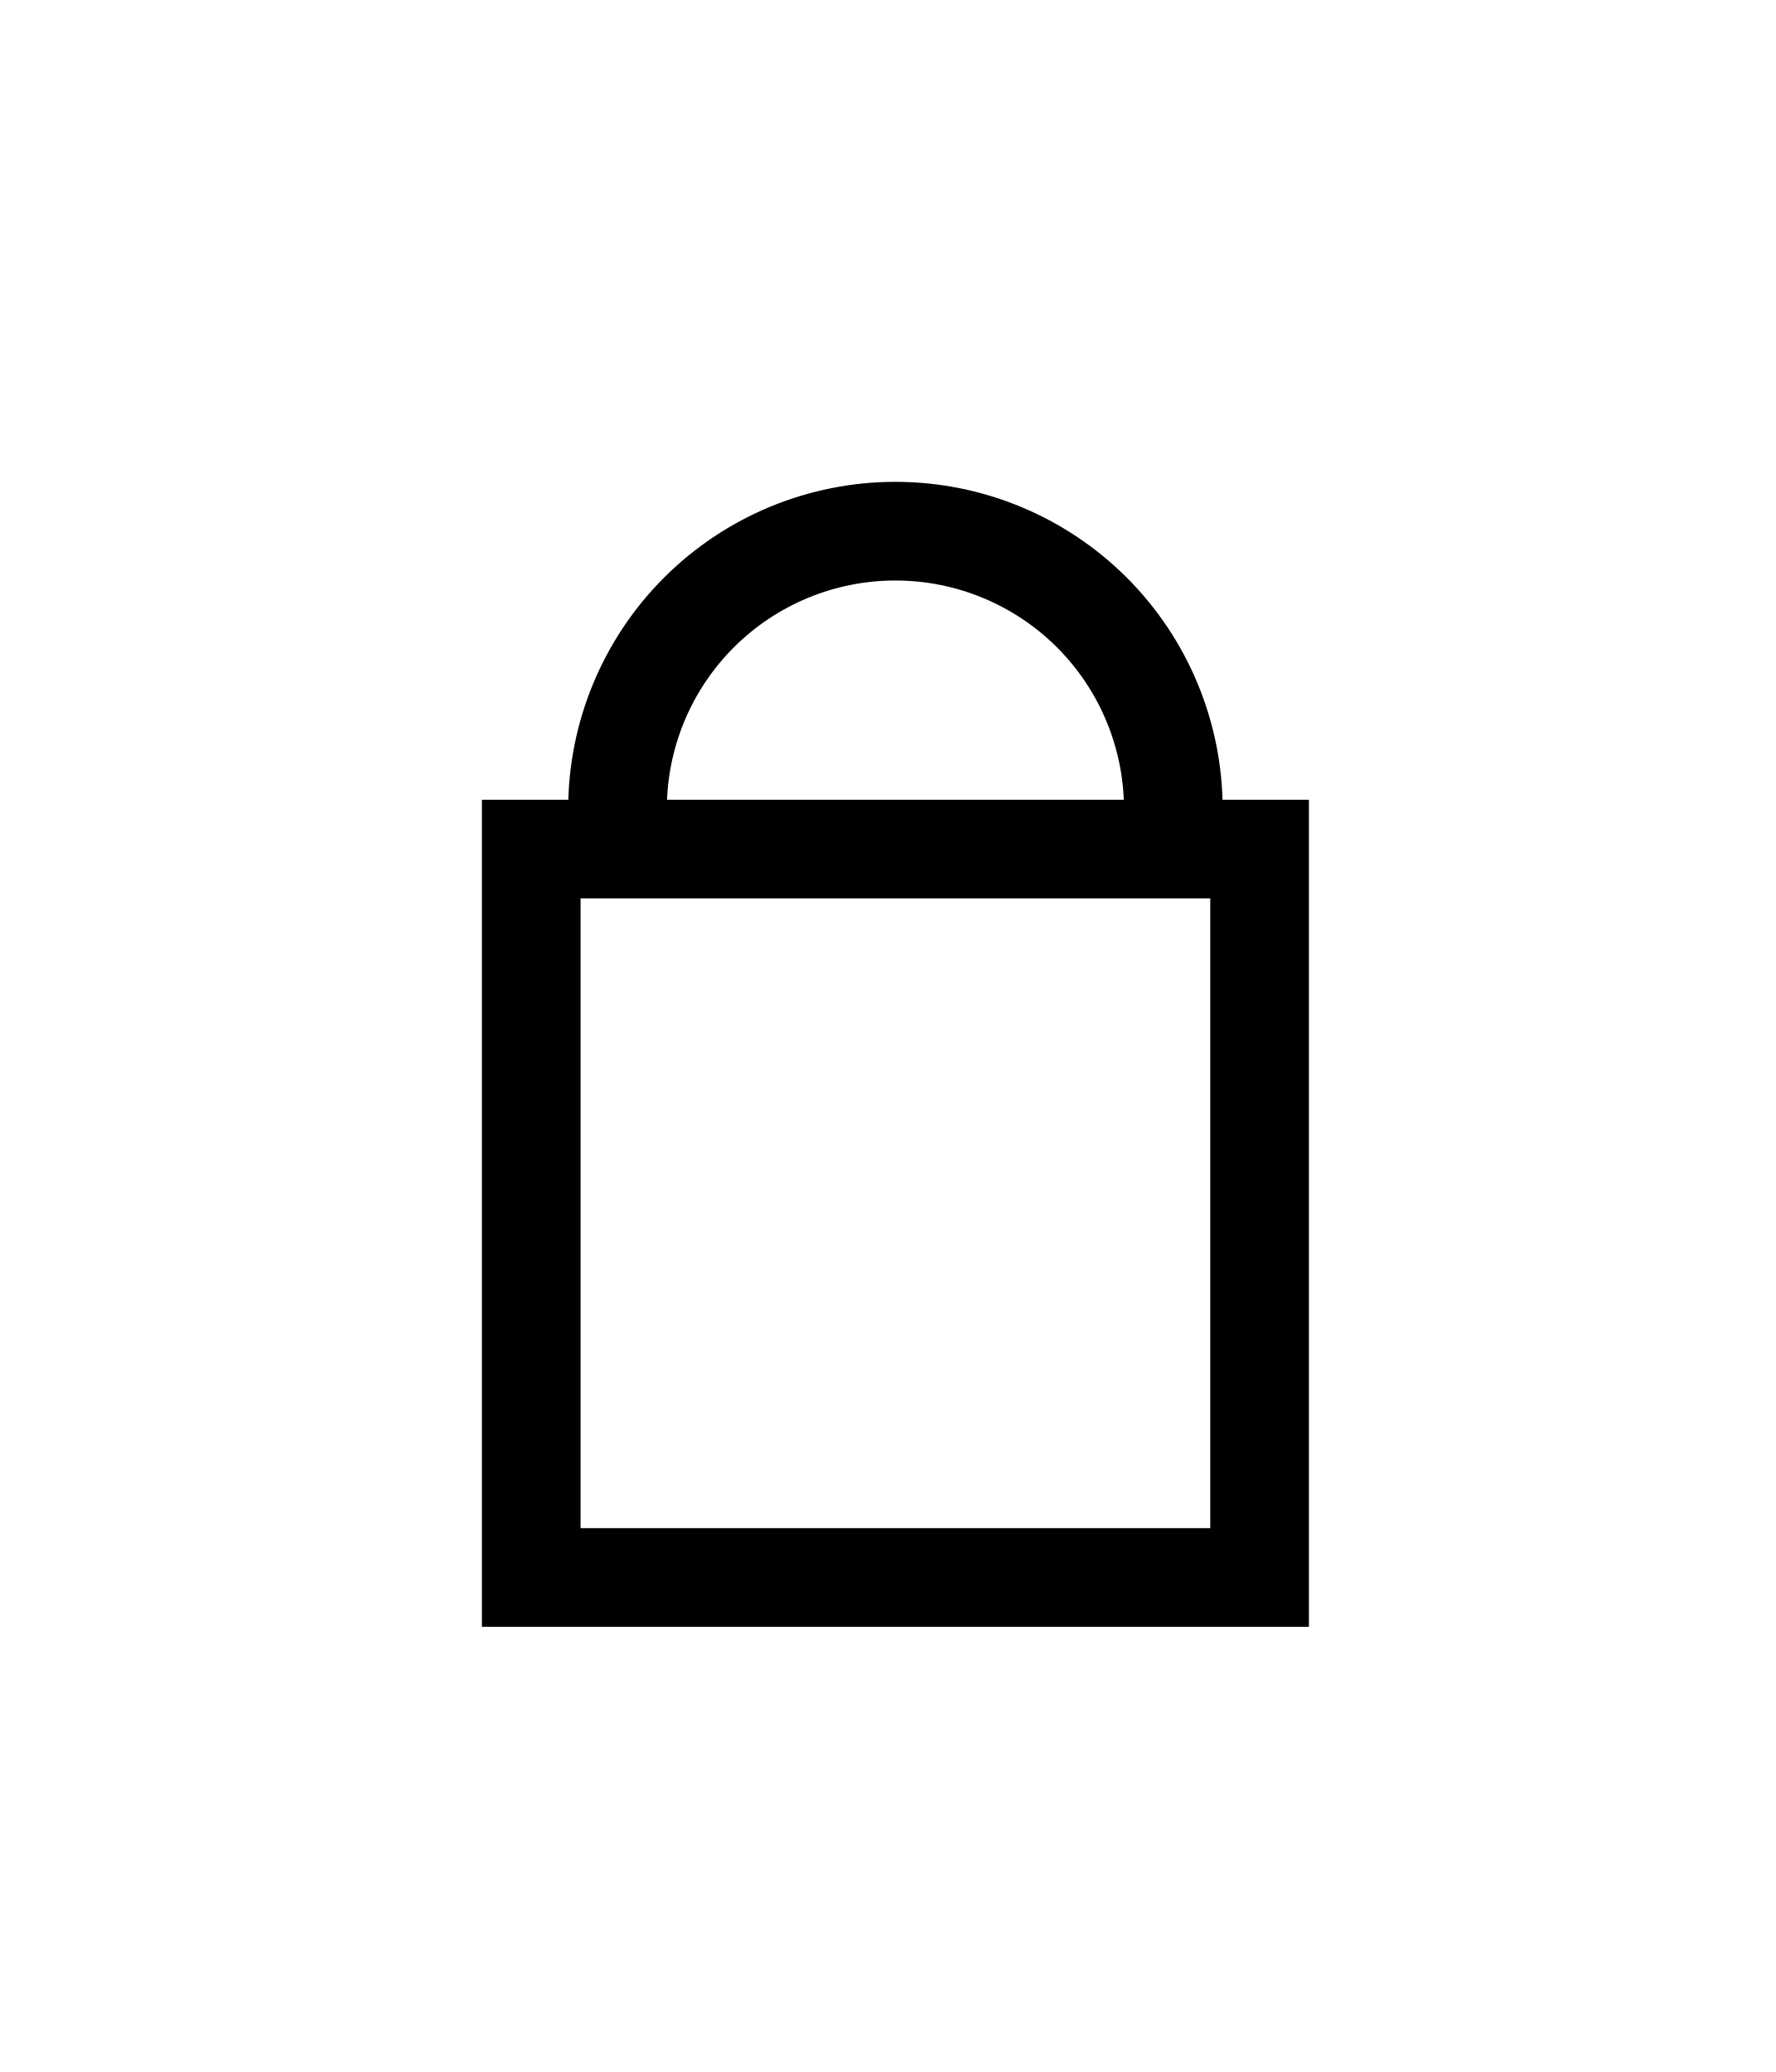
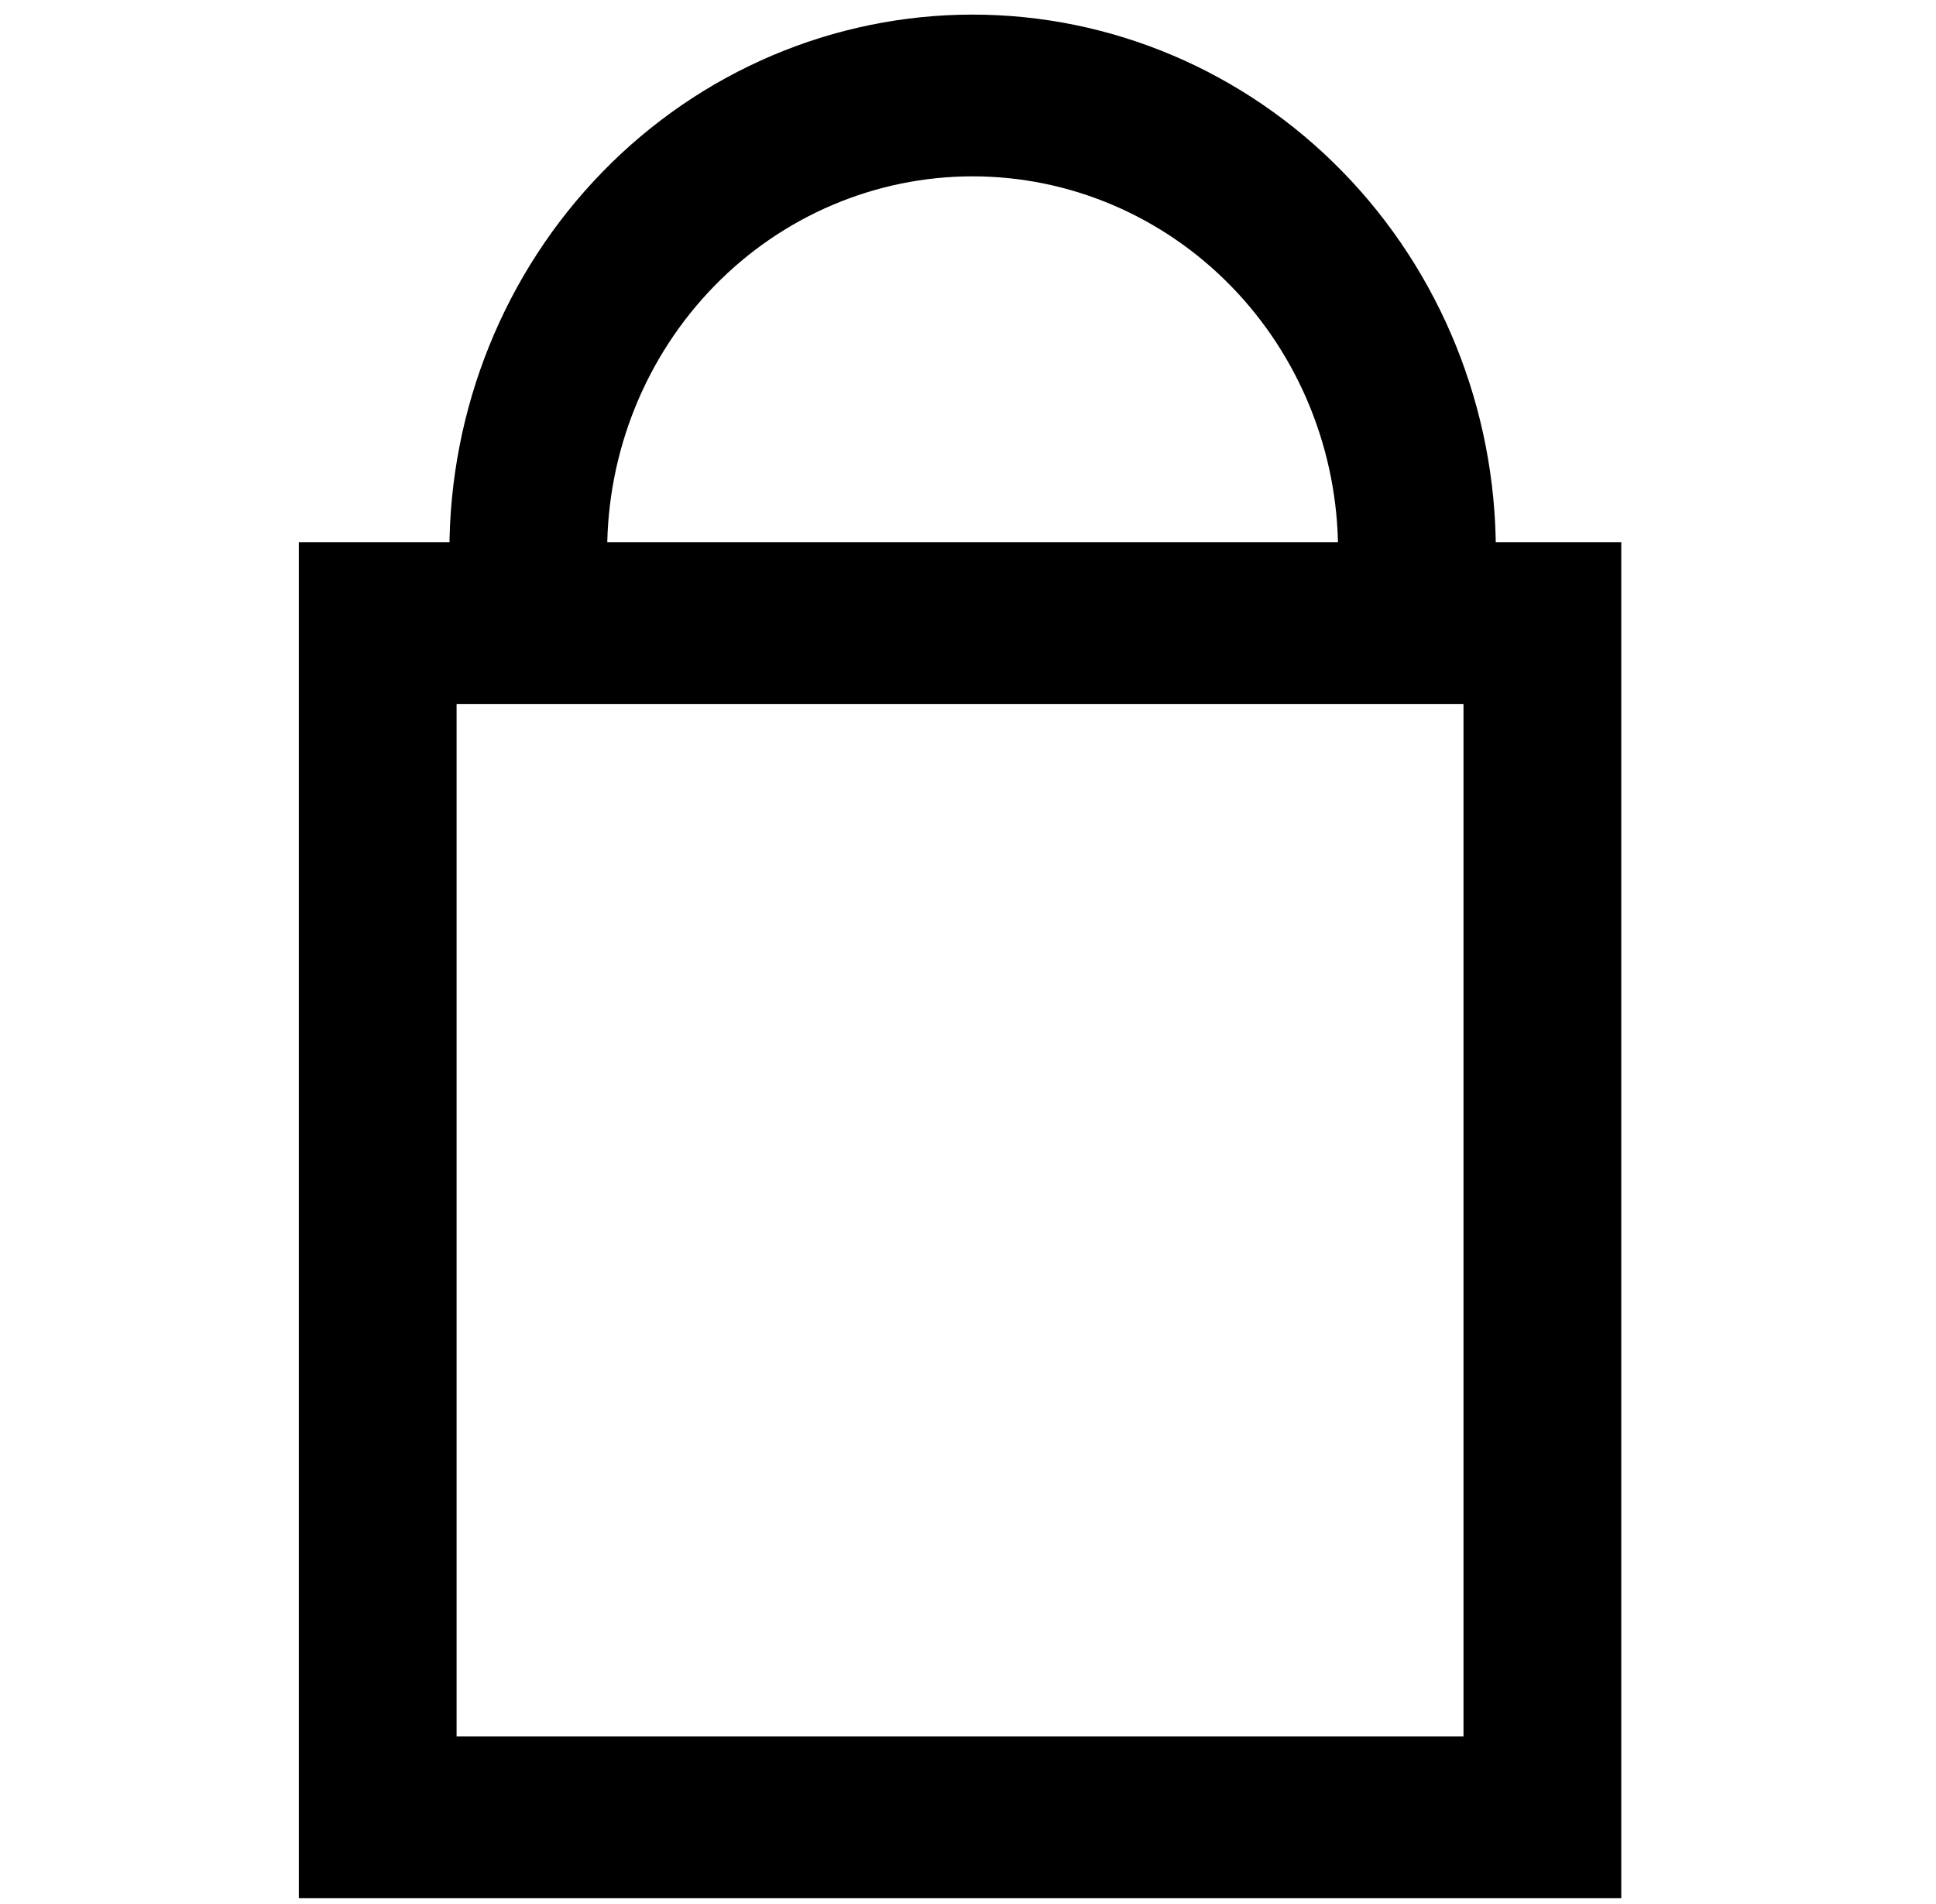
- <svg xmlns="http://www.w3.org/2000/svg" width="36" height="42" viewBox="0 0 36 42" fill="none">
-   <path d="M12.518 16.4C12.518 14.906 13.111 13.473 14.168 12.416C15.224 11.36 16.657 10.767 18.151 10.767C19.645 10.767 21.078 11.36 22.135 12.416C23.191 13.473 23.785 14.906 23.785 16.4" stroke="black" stroke-width="2" stroke-miterlimit="20" />
-   <path d="M25.534 31.976H10.769V17.211H25.534V31.976Z" stroke="black" stroke-width="2" stroke-miterlimit="20" />
+ <svg xmlns="http://www.w3.org/2000/svg" width="19.765" height="19.44" viewBox="0 0 19.765 19.44" fill="none" version="1.1" id="svg6">
+   <defs id="defs10" />
+   <g id="g416" transform="matrix(0.8053075,0,0,0.8257522,1.697876,0.1490717)">
+     <path d="M 4.589,6.633 C 4.589,5.139 5.183,3.707 6.239,2.65 7.295,1.593 8.728,1 10.222,1 c 1.494,0 2.927,0.594 3.983,1.65 1.056,1.056 1.65,2.489 1.65,3.983" stroke="#000000" stroke-width="2" stroke-miterlimit="20" id="path2" />
+     <path d="M 17.445,22.29 H 2.68 V 7.524 h 14.765 z" stroke="#000000" stroke-width="2" stroke-miterlimit="20" id="path4" />
+   </g>
</svg>
